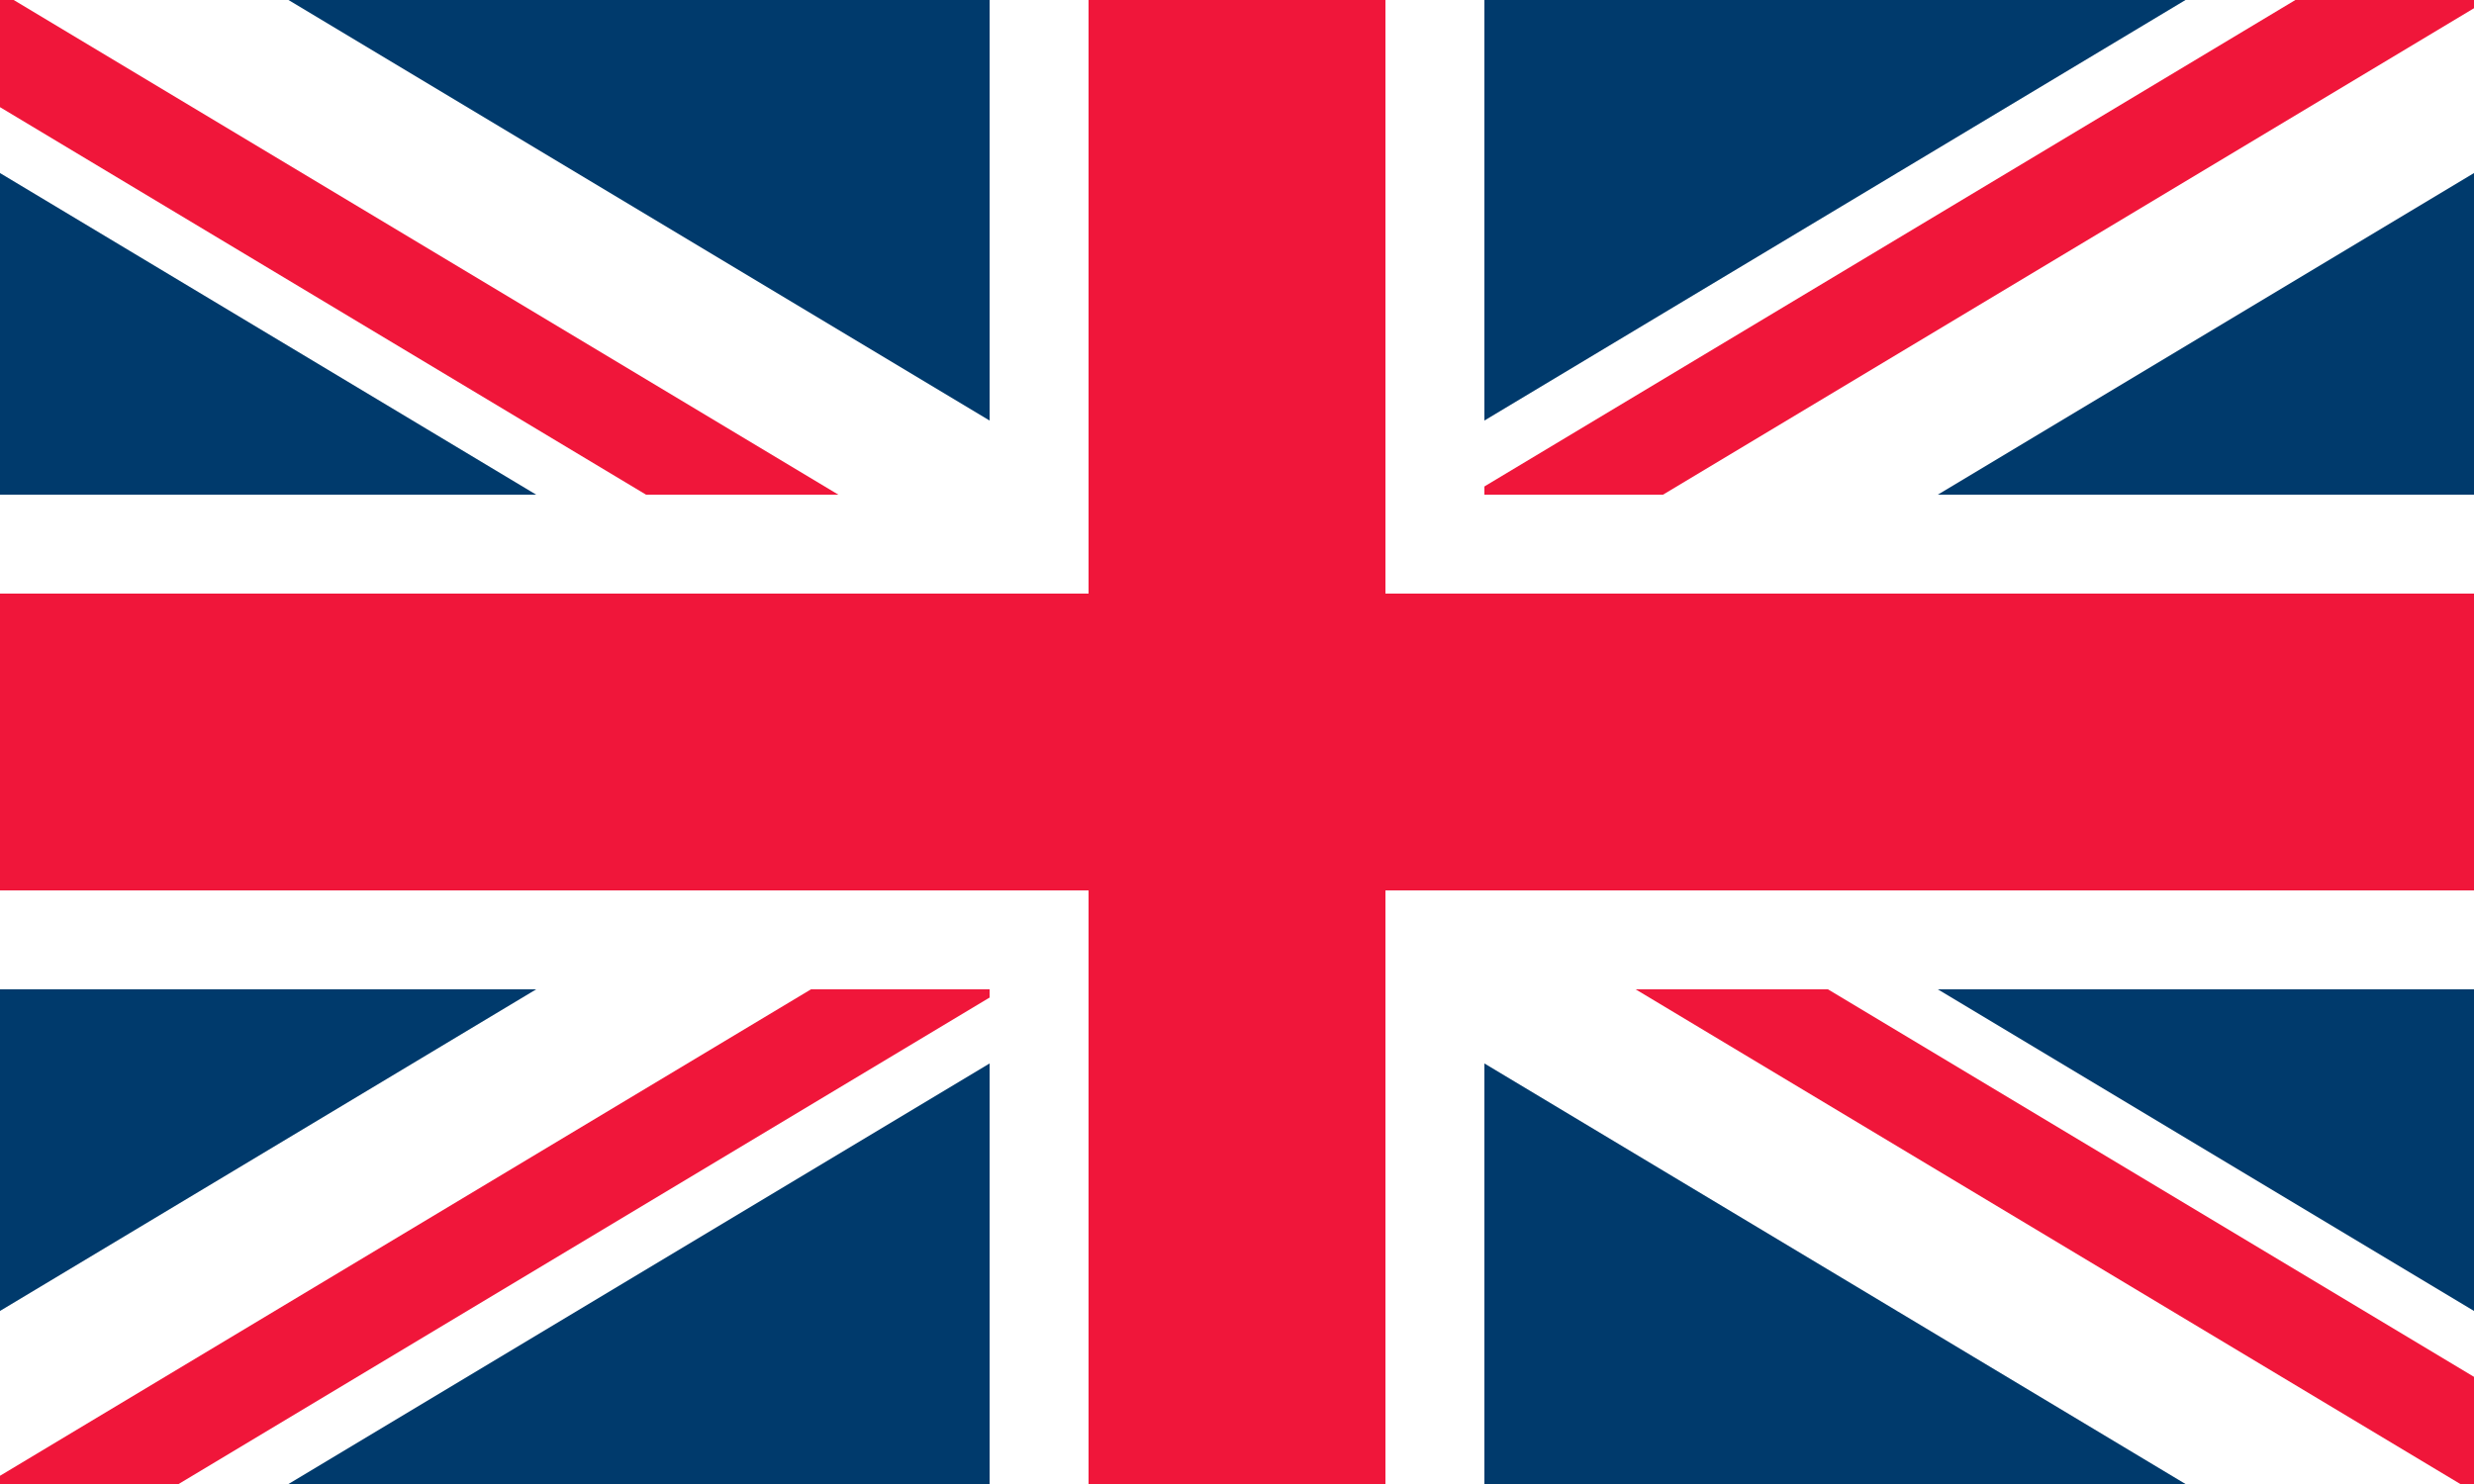
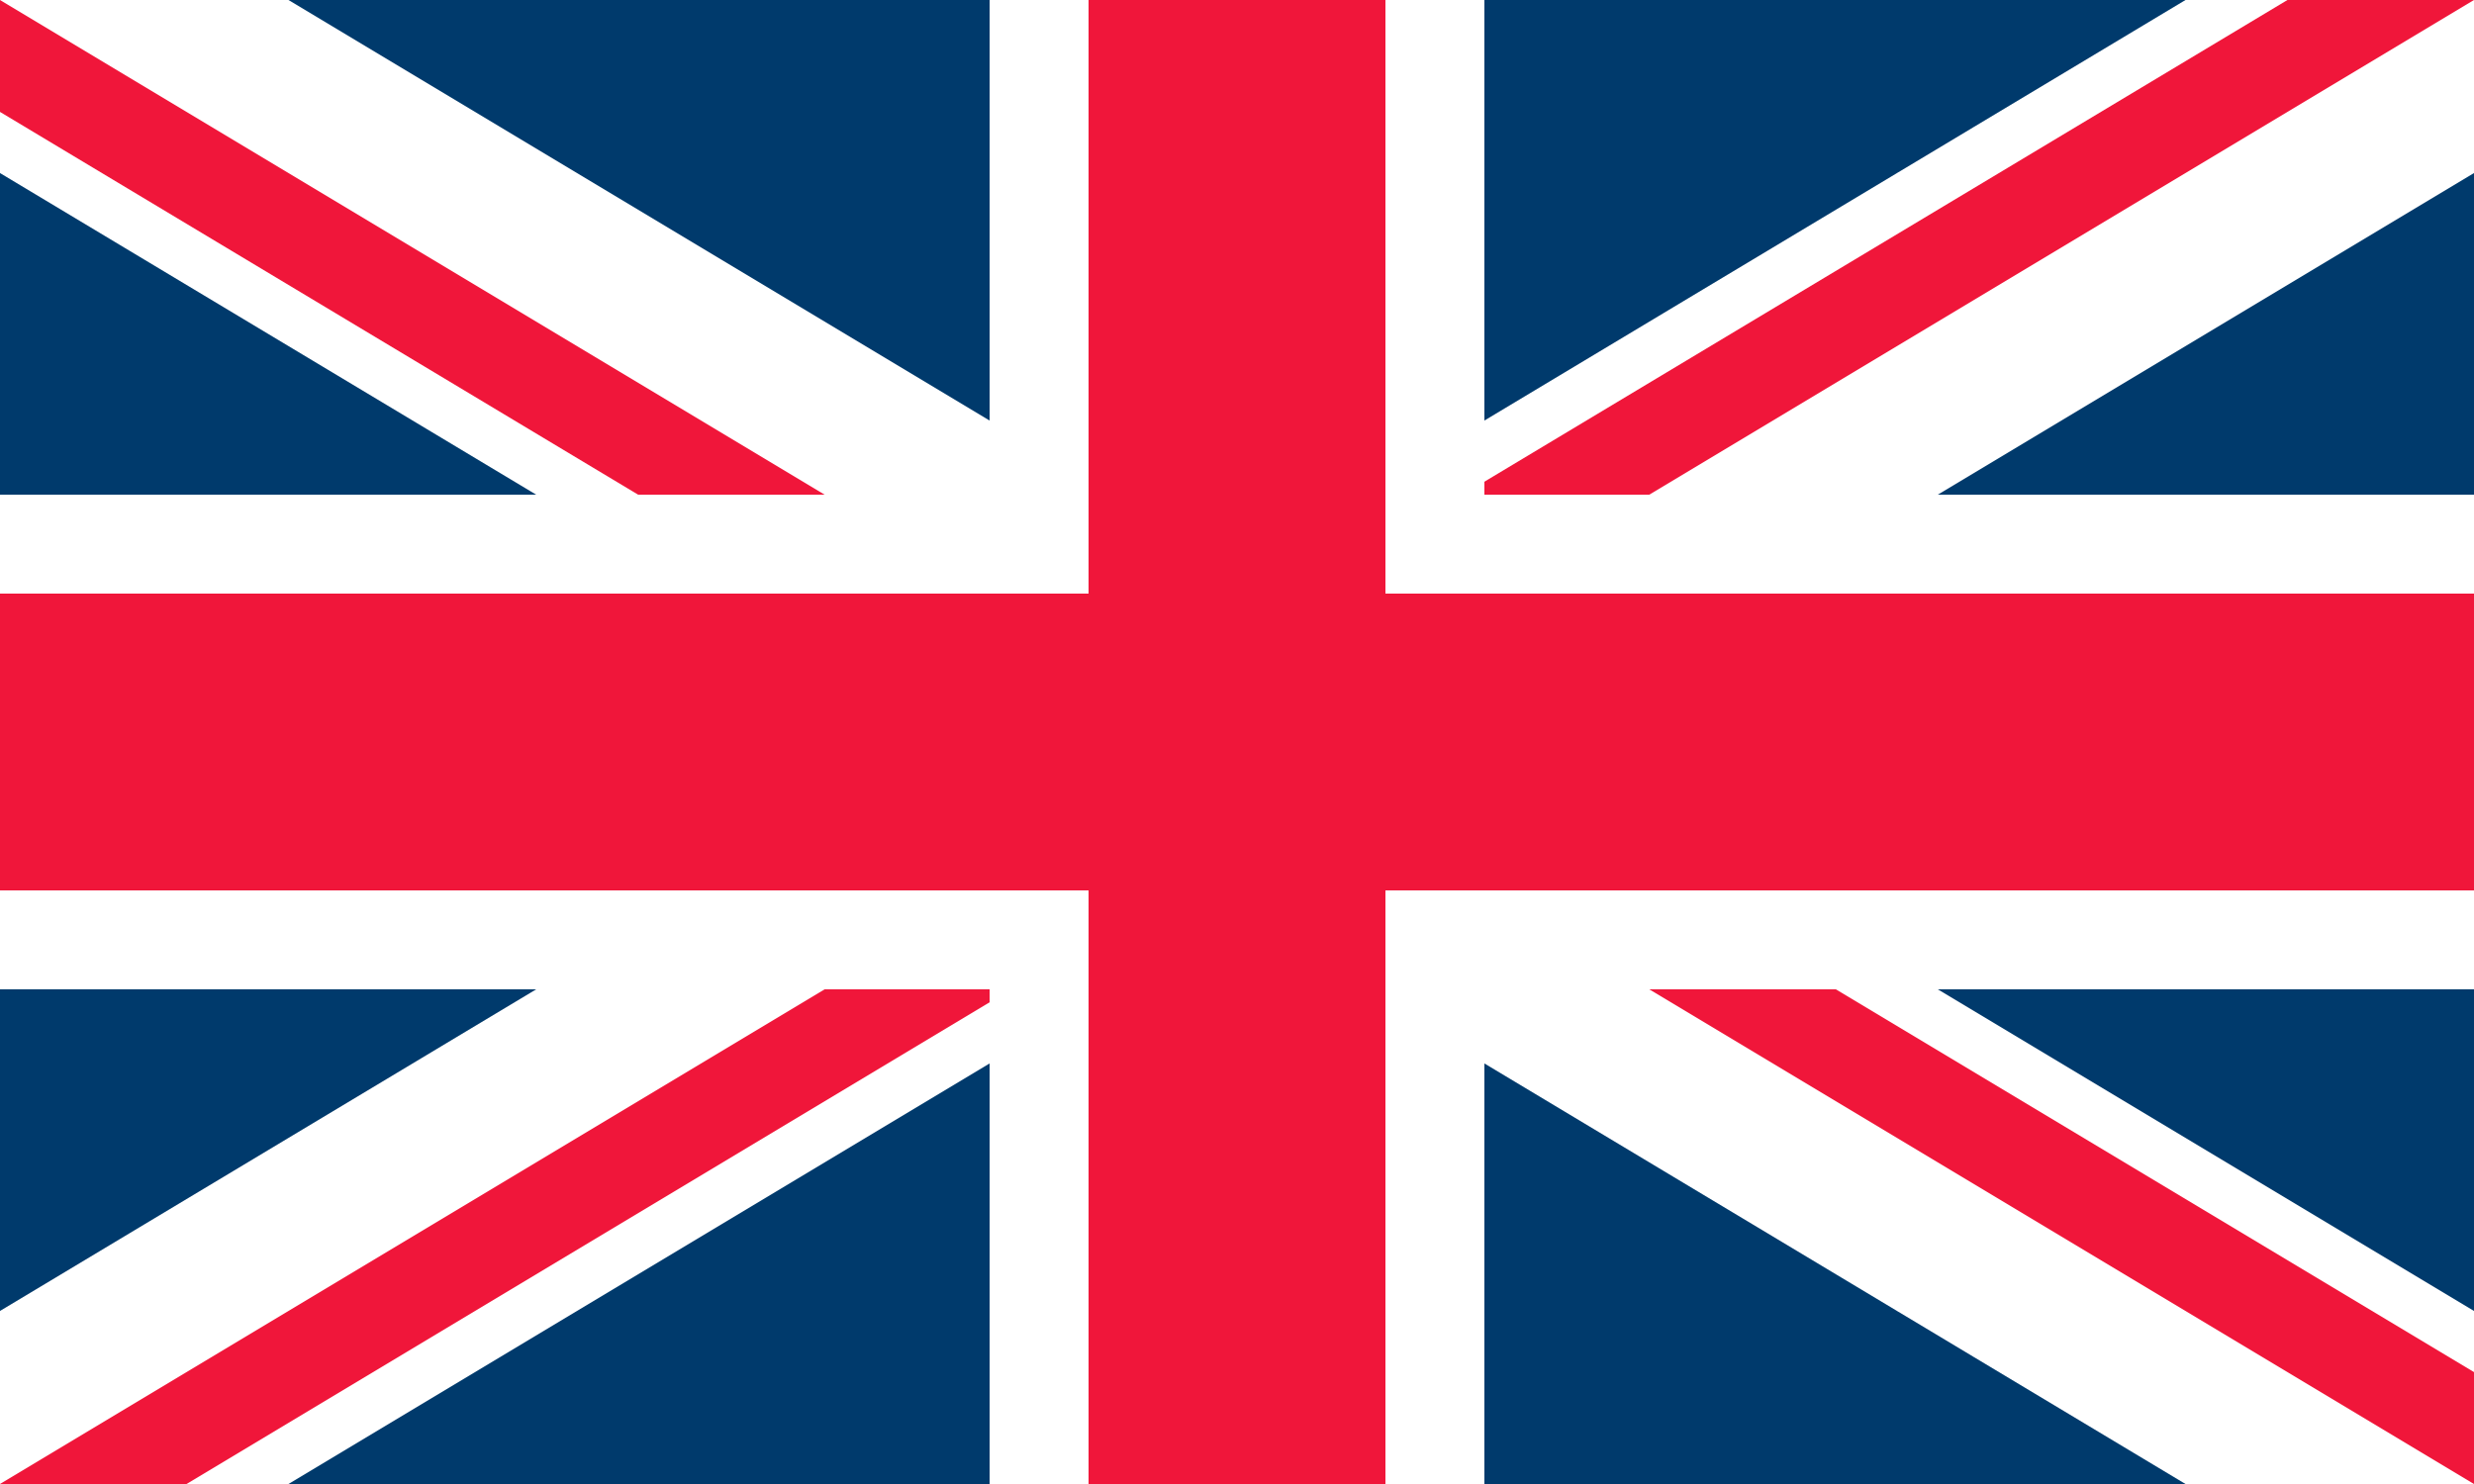
<svg xmlns="http://www.w3.org/2000/svg" width="50" height="30">
  <rect width="50" height="30" fill="RGB(0 58 108)" />
  <line x1="0" y1="0" x2="50" y2="30" stroke="RGB(255 255 255)" stroke-width="6" />
  <line x1="0" y1="30" x2="50" y2="0" stroke="RGB(255 255 255)" stroke-width="6" />
-   <line x1="-5" y1="-2" x2="25" y2="16" stroke="RGB(240 22 58)" stroke-width="2" />
-   <line x1="25" y1="14" x2="50" y2="-1" stroke="RGB(240 22 58)" stroke-width="2" />
-   <line x1="0" y1="31" x2="25" y2="16" stroke="RGB(240 22 58)" stroke-width="2" />
-   <line x1="25" y1="14" x2="55" y2="32" stroke="RGB(240 22 58)" stroke-width="2" />
+   <polygon points="0,0 25,15 23.586,16.414 -1.414,1.414" fill="RGB(240 22 58)" />
+   <polygon points="50,0 25,15 23.586,13.586 48.586,-1.414" fill="RGB(240 22 58)" />
+   <polygon points="0,30 25,15 26.414,16.414 1.414,31.414" fill="RGB(240 22 58)" />
+   <polygon points="50,30 25,15 26.414,13.586 51.414,28.586" fill="RGB(240 22 58)" />
  <rect width="50" height="10" fill="RGB(255 255 255)" y="10" />
  <rect width="10" height="30" fill="RGB(255 255 255)" x="20" />
  <rect width="50" height="6" fill="RGB(240 22 58)" y="12" />
  <rect width="6" height="30" fill="RGB(240 22 58)" x="22" />
</svg>
